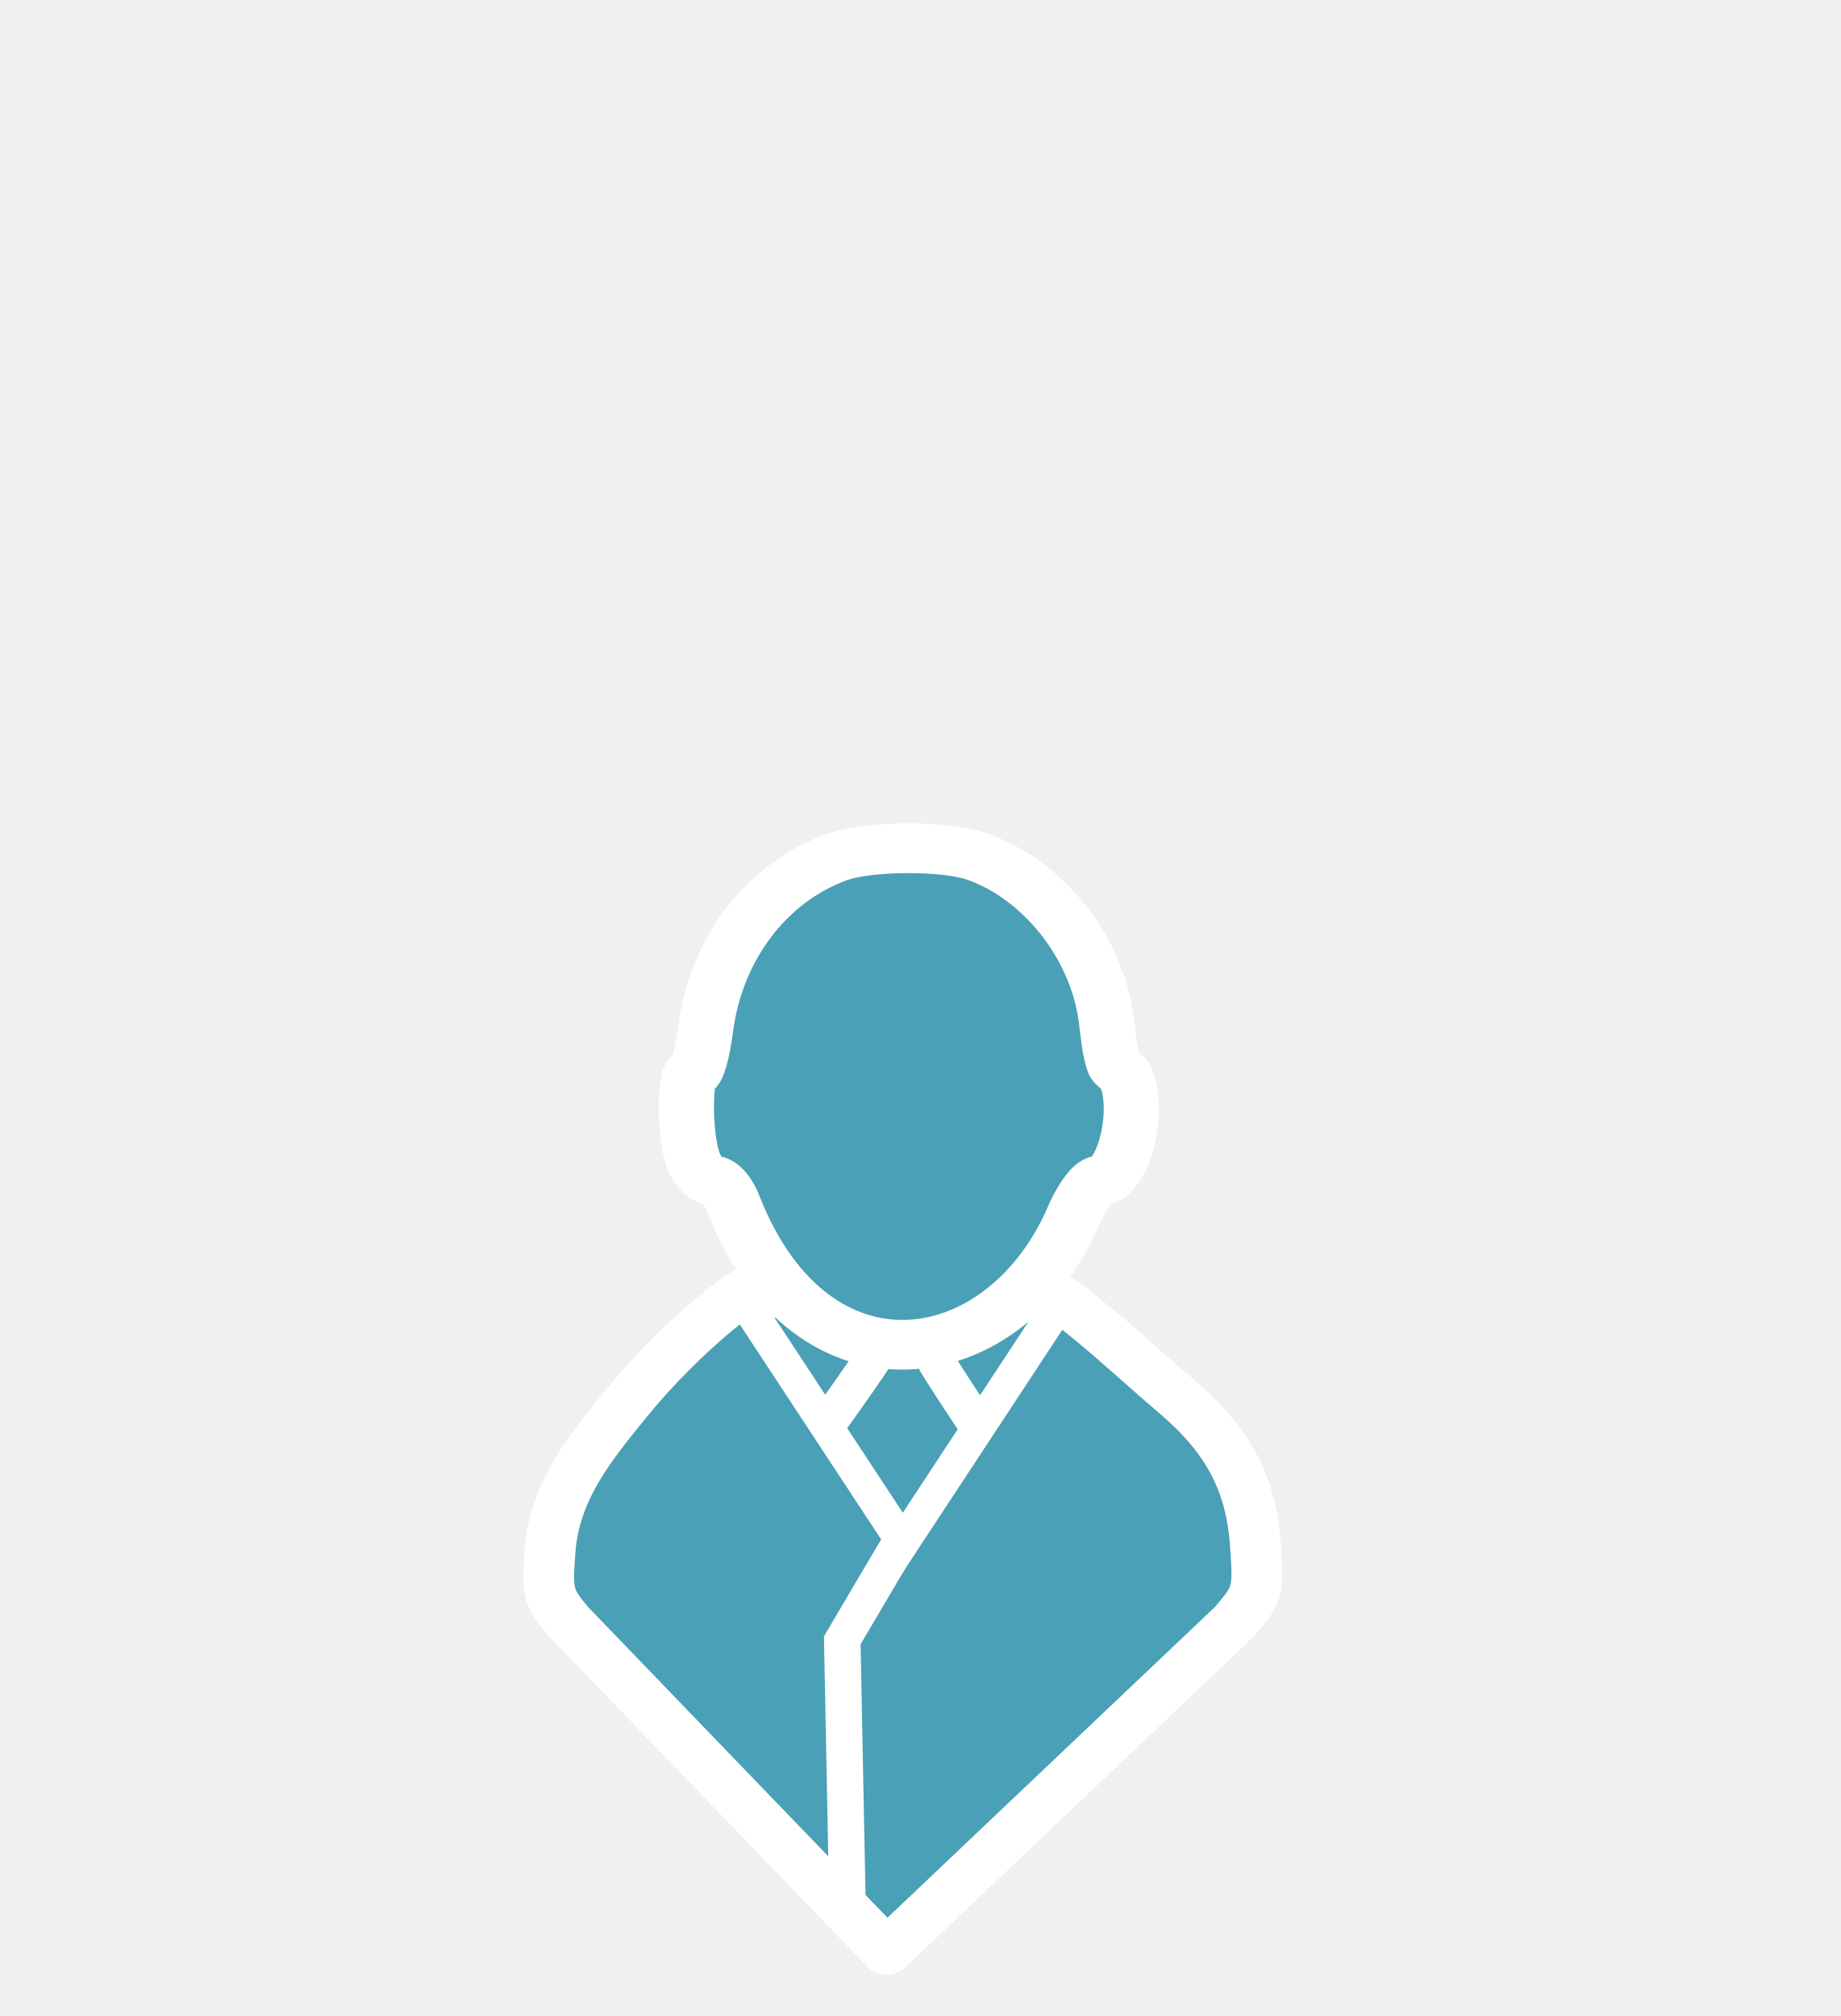
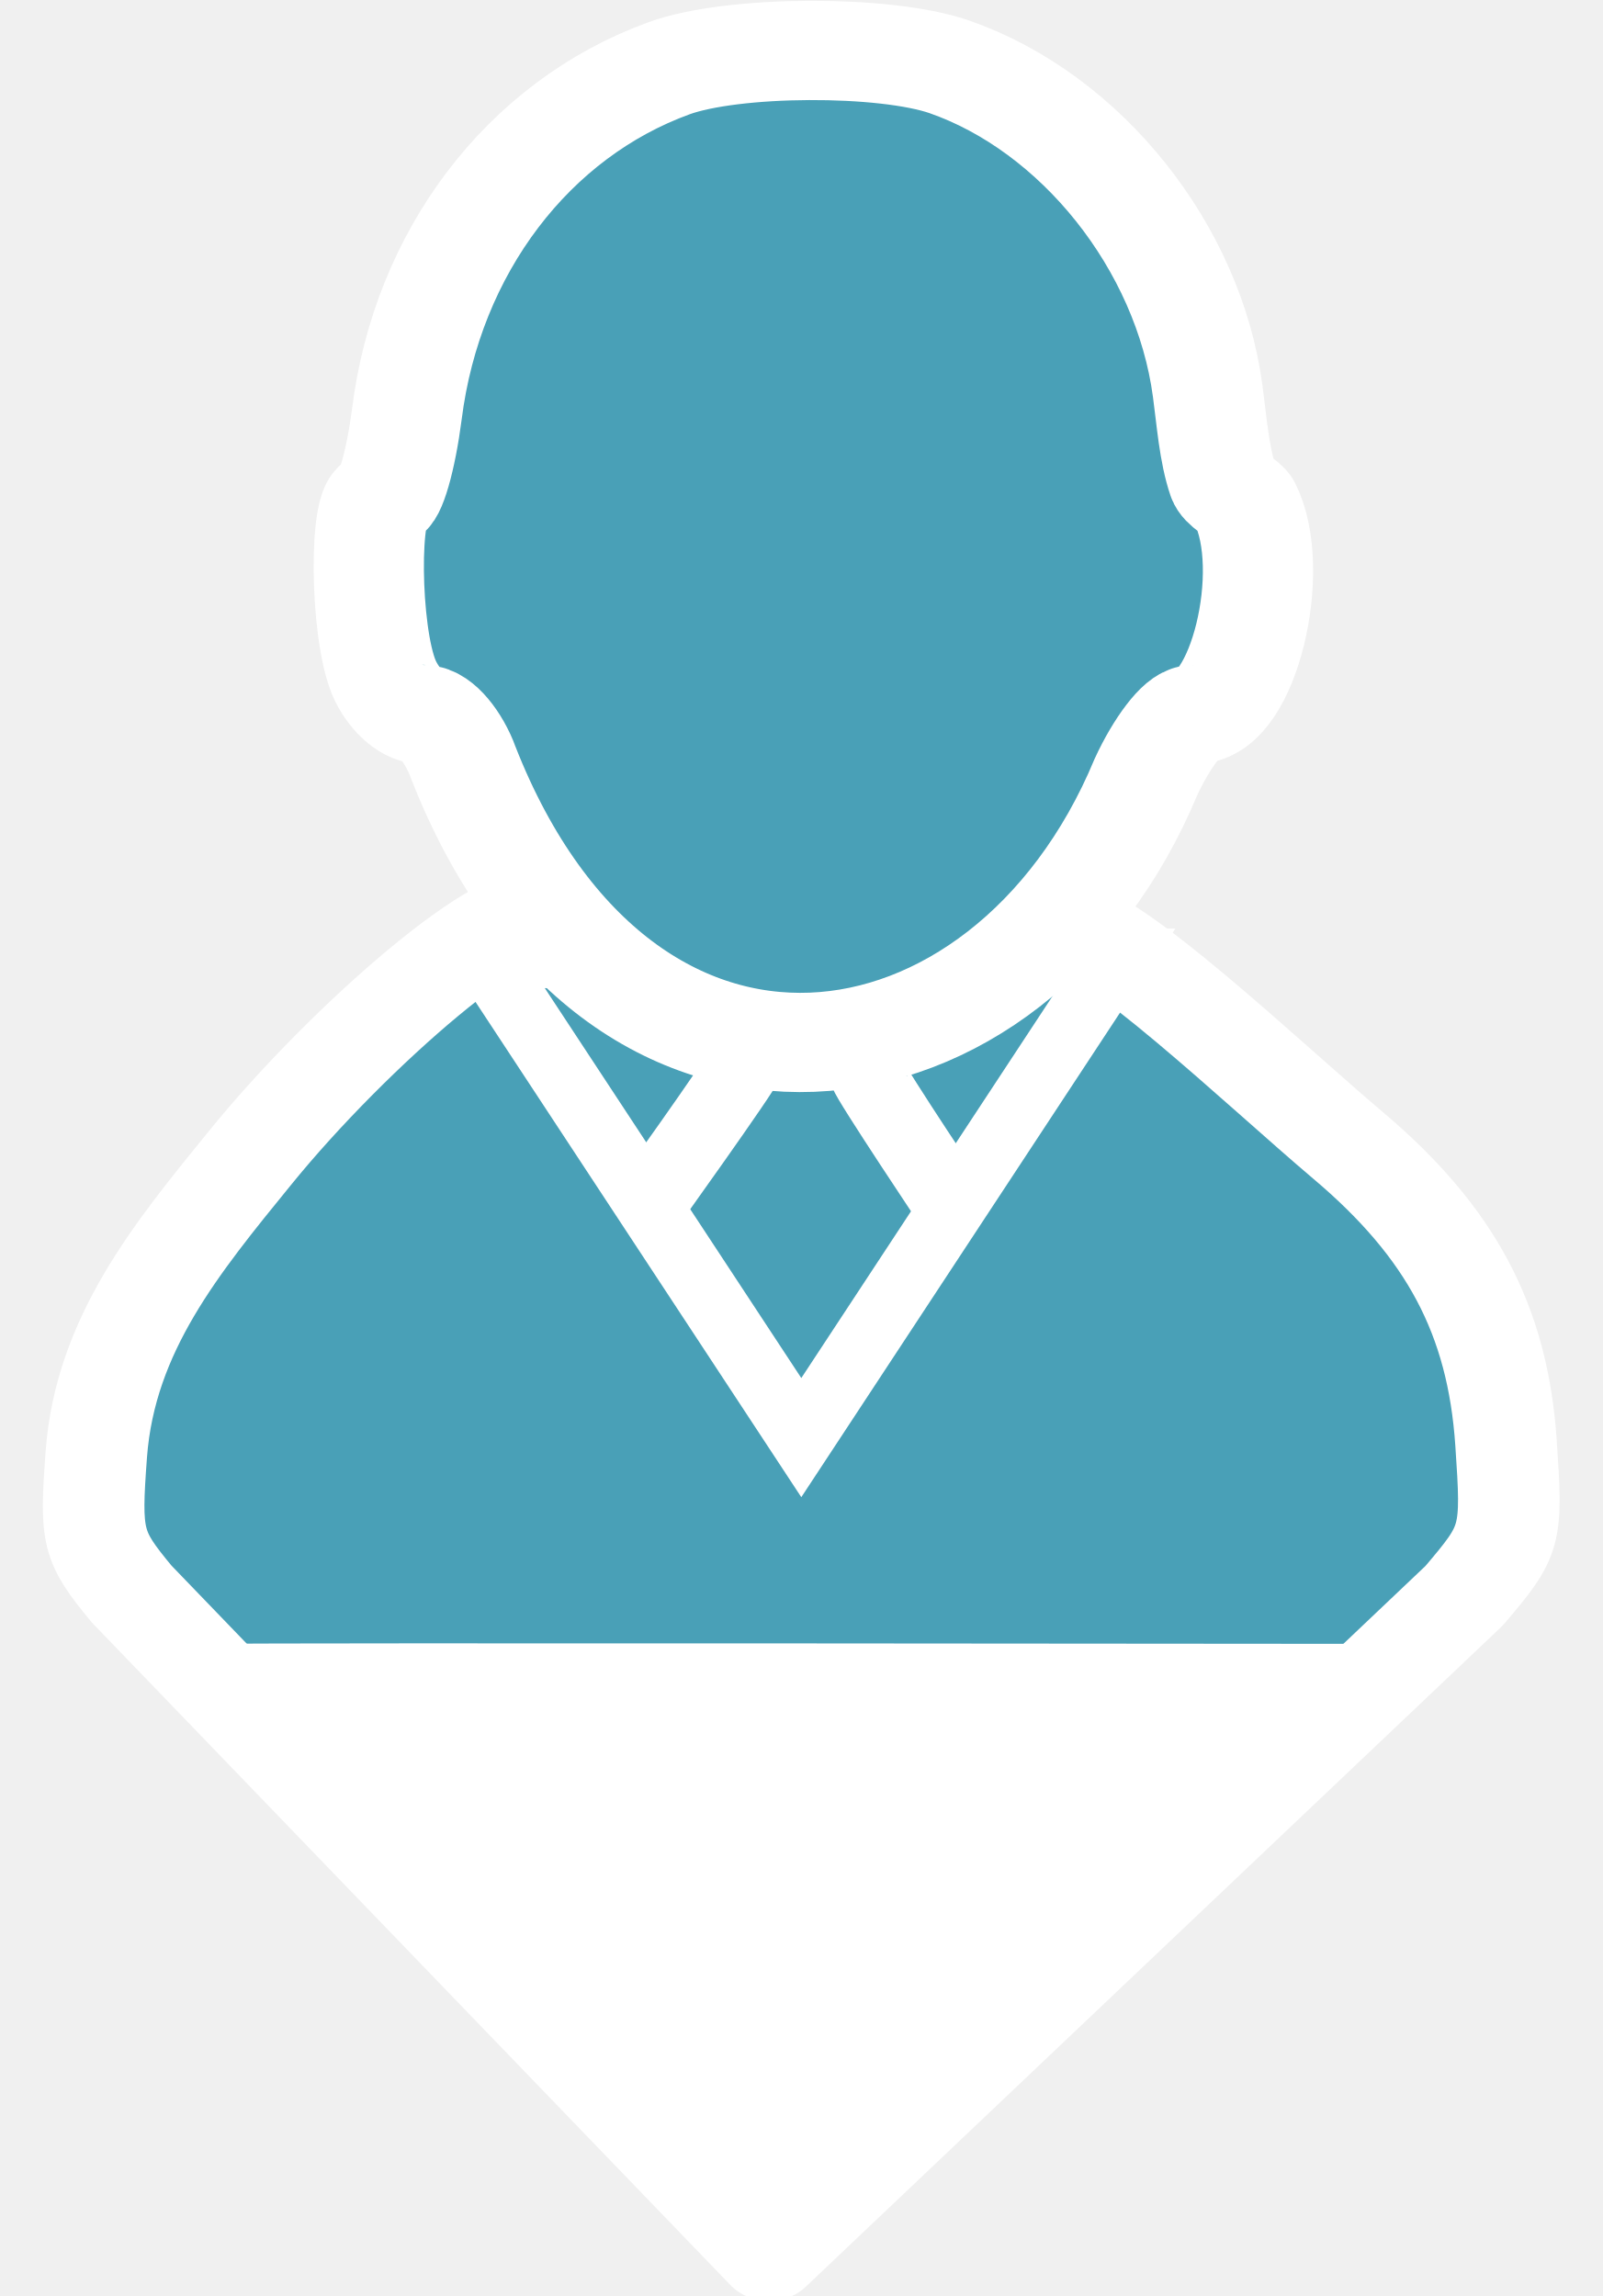
- <svg xmlns="http://www.w3.org/2000/svg" width="21mm" height="23mm" viewBox="0 0 21 23" version="1.1" id="svg6688">
-   <defs id="defs6682" />
-   <g id="layer1" transform="translate(0,-274)">
-     <g transform="matrix(1.075871,0,0,0.9687003,-235.8192,216.797)" style="opacity:1" id="g10249-3">
+ <svg xmlns="http://www.w3.org/2000/svg" width="11.44mm" height="16.391mm" viewBox="0 0 11.44 16.391" version="1.1" id="svg2137">
+   <defs id="defs2131" />
+   <g id="layer5" style="display:inline" transform="translate(-0.2581356,0.02906063)">
+     <g transform="matrix(1.345078,0,0,1.211091,-301.7265,-83.28444)" style="display:inline;opacity:1" id="g10249-3">
      <path id="path10187-8-2" d="m 225.21,78.141 c -0.211,-0.283 -0.221,-0.331 -0.188,-0.826 0.048,-0.706 0.427,-1.215 0.816,-1.746 0.531,-0.727 1.41,-1.565 1.553,-1.404 l 0.197,0.222 c 0.274,0.308 0.788,0.567 1.131,0.568 0.327,8.73e-4 0.939,-0.308 1.142,-0.578 0.075,-0.1 0.205,-0.181 0.289,-0.181 0.239,0 1.069,0.882 1.513,1.299 0.547,0.513 0.795,1.031 0.839,1.754 0.034,0.554 0.029,0.573 -0.222,0.901 l -3.689,3.888 z" style="opacity:1;fill:#49a0b7;fill-opacity:1;stroke:#ffffff;stroke-width:0.539;stroke-linejoin:round;stroke-miterlimit:4;stroke-dasharray:none;stroke-opacity:1" />
-       <g transform="translate(0.04973075)" id="g10240-6">
-         <path transform="matrix(0.9304443,0,0,0.9072741,15.90828,6.969921)" d="m 228.713,77.428 -0.899,-1.557 -0.899,-1.557 1.798,0 1.798,0 -0.899,1.557 z" id="path2670-80-8-7-2" style="opacity:1;fill:#49a0b7;fill-opacity:1;stroke:#ffffff;stroke-width:0.387;stroke-miterlimit:4;stroke-dasharray:none;stroke-opacity:1" />
-         <path id="path2674-7-2-3-0" d="m 228.768,77.059 c -0.03,0.053 -0.697,1.311 -0.697,1.311 l 0.053,3.001" style="opacity:1;fill:#49a0b7;fill-opacity:1;stroke:#ffffff;stroke-width:0.387;stroke-linecap:butt;stroke-linejoin:miter;stroke-miterlimit:4;stroke-dasharray:none;stroke-opacity:1" />
-         <path id="path2680-86-5-0-2" d="m 229.071,75.086 c 0,0.03 0.476,0.821 0.476,0.821" style="opacity:1;fill:#49a0b7;fill-opacity:1;stroke:#ffffff;stroke-width:0.409px;stroke-linecap:butt;stroke-linejoin:miter;stroke-opacity:1" />
-         <path id="path2682-9-6-7-2" d="m 228.409,75.023 c 0,0.03 -0.554,0.888 -0.554,0.888" style="opacity:1;fill:#49a0b7;fill-opacity:1;stroke:#ffffff;stroke-width:0.409px;stroke-linecap:butt;stroke-linejoin:miter;stroke-opacity:1" />
-       </g>
+       <path style="opacity:1;fill:#49a0b7;fill-opacity:1;stroke:#ffffff;stroke-width:0.387;stroke-miterlimit:4;stroke-dasharray:none;stroke-opacity:1" id="path2670-80-8-7-2" d="m 228.713,77.428 -0.899,-1.557 -0.899,-1.557 1.798,0 1.798,0 -0.899,1.557 z" transform="matrix(0.9304443,0,0,0.9072741,15.95801,6.969921)" />
+       <path style="opacity:1;fill:#49a0b7;fill-opacity:1;stroke:#ffffff;stroke-width:0.409px;stroke-linecap:butt;stroke-linejoin:miter;stroke-opacity:1" d="m 229.121,75.086 c 0,0.03 0.476,0.821 0.476,0.821" id="path2680-86-5-0-2" />
+       <path style="opacity:1;fill:#49a0b7;fill-opacity:1;stroke:#ffffff;stroke-width:0.409px;stroke-linecap:butt;stroke-linejoin:miter;stroke-opacity:1" d="m 228.459,75.023 c 0,0.03 -0.554,0.888 -0.554,0.888" id="path2682-9-6-7-2" />
+       <path id="path822" d="m 225.709,78.434 c 0.043,-0.007 6.049,0 6.049,0 l -3.196,3.55 z" style="fill:#ffffff;fill-opacity:1;stroke:none;stroke-width:0.207px;stroke-linecap:butt;stroke-linejoin:miter;stroke-opacity:1" />
      <path style="fill:#49a0b7;fill-opacity:1;stroke:#ffffff;stroke-width:0.585;stroke-miterlimit:4;stroke-dasharray:none;stroke-opacity:1" d="m 226.97,73.241 c -0.052,-0.157 -0.149,-0.286 -0.217,-0.286 -0.067,0 -0.16,-0.098 -0.205,-0.217 -0.102,-0.27 -0.109,-1.053 -0.009,-1.053 0.041,0 0.099,-0.226 0.131,-0.502 0.108,-0.952 0.643,-1.735 1.392,-2.037 0.338,-0.136 1.143,-0.14 1.486,-0.008 0.7,0.271 1.269,1.063 1.371,1.911 0.021,0.17 0.033,0.371 0.083,0.533 0.019,0.06 0.096,0.09 0.115,0.131 0.177,0.396 -0.013,1.242 -0.271,1.243 -0.057,1.84e-4 -0.171,0.166 -0.255,0.369 -0.724,1.931 -2.791,2.264 -3.621,-0.083 z" id="path10187-9" />
    </g>
  </g>
</svg>
